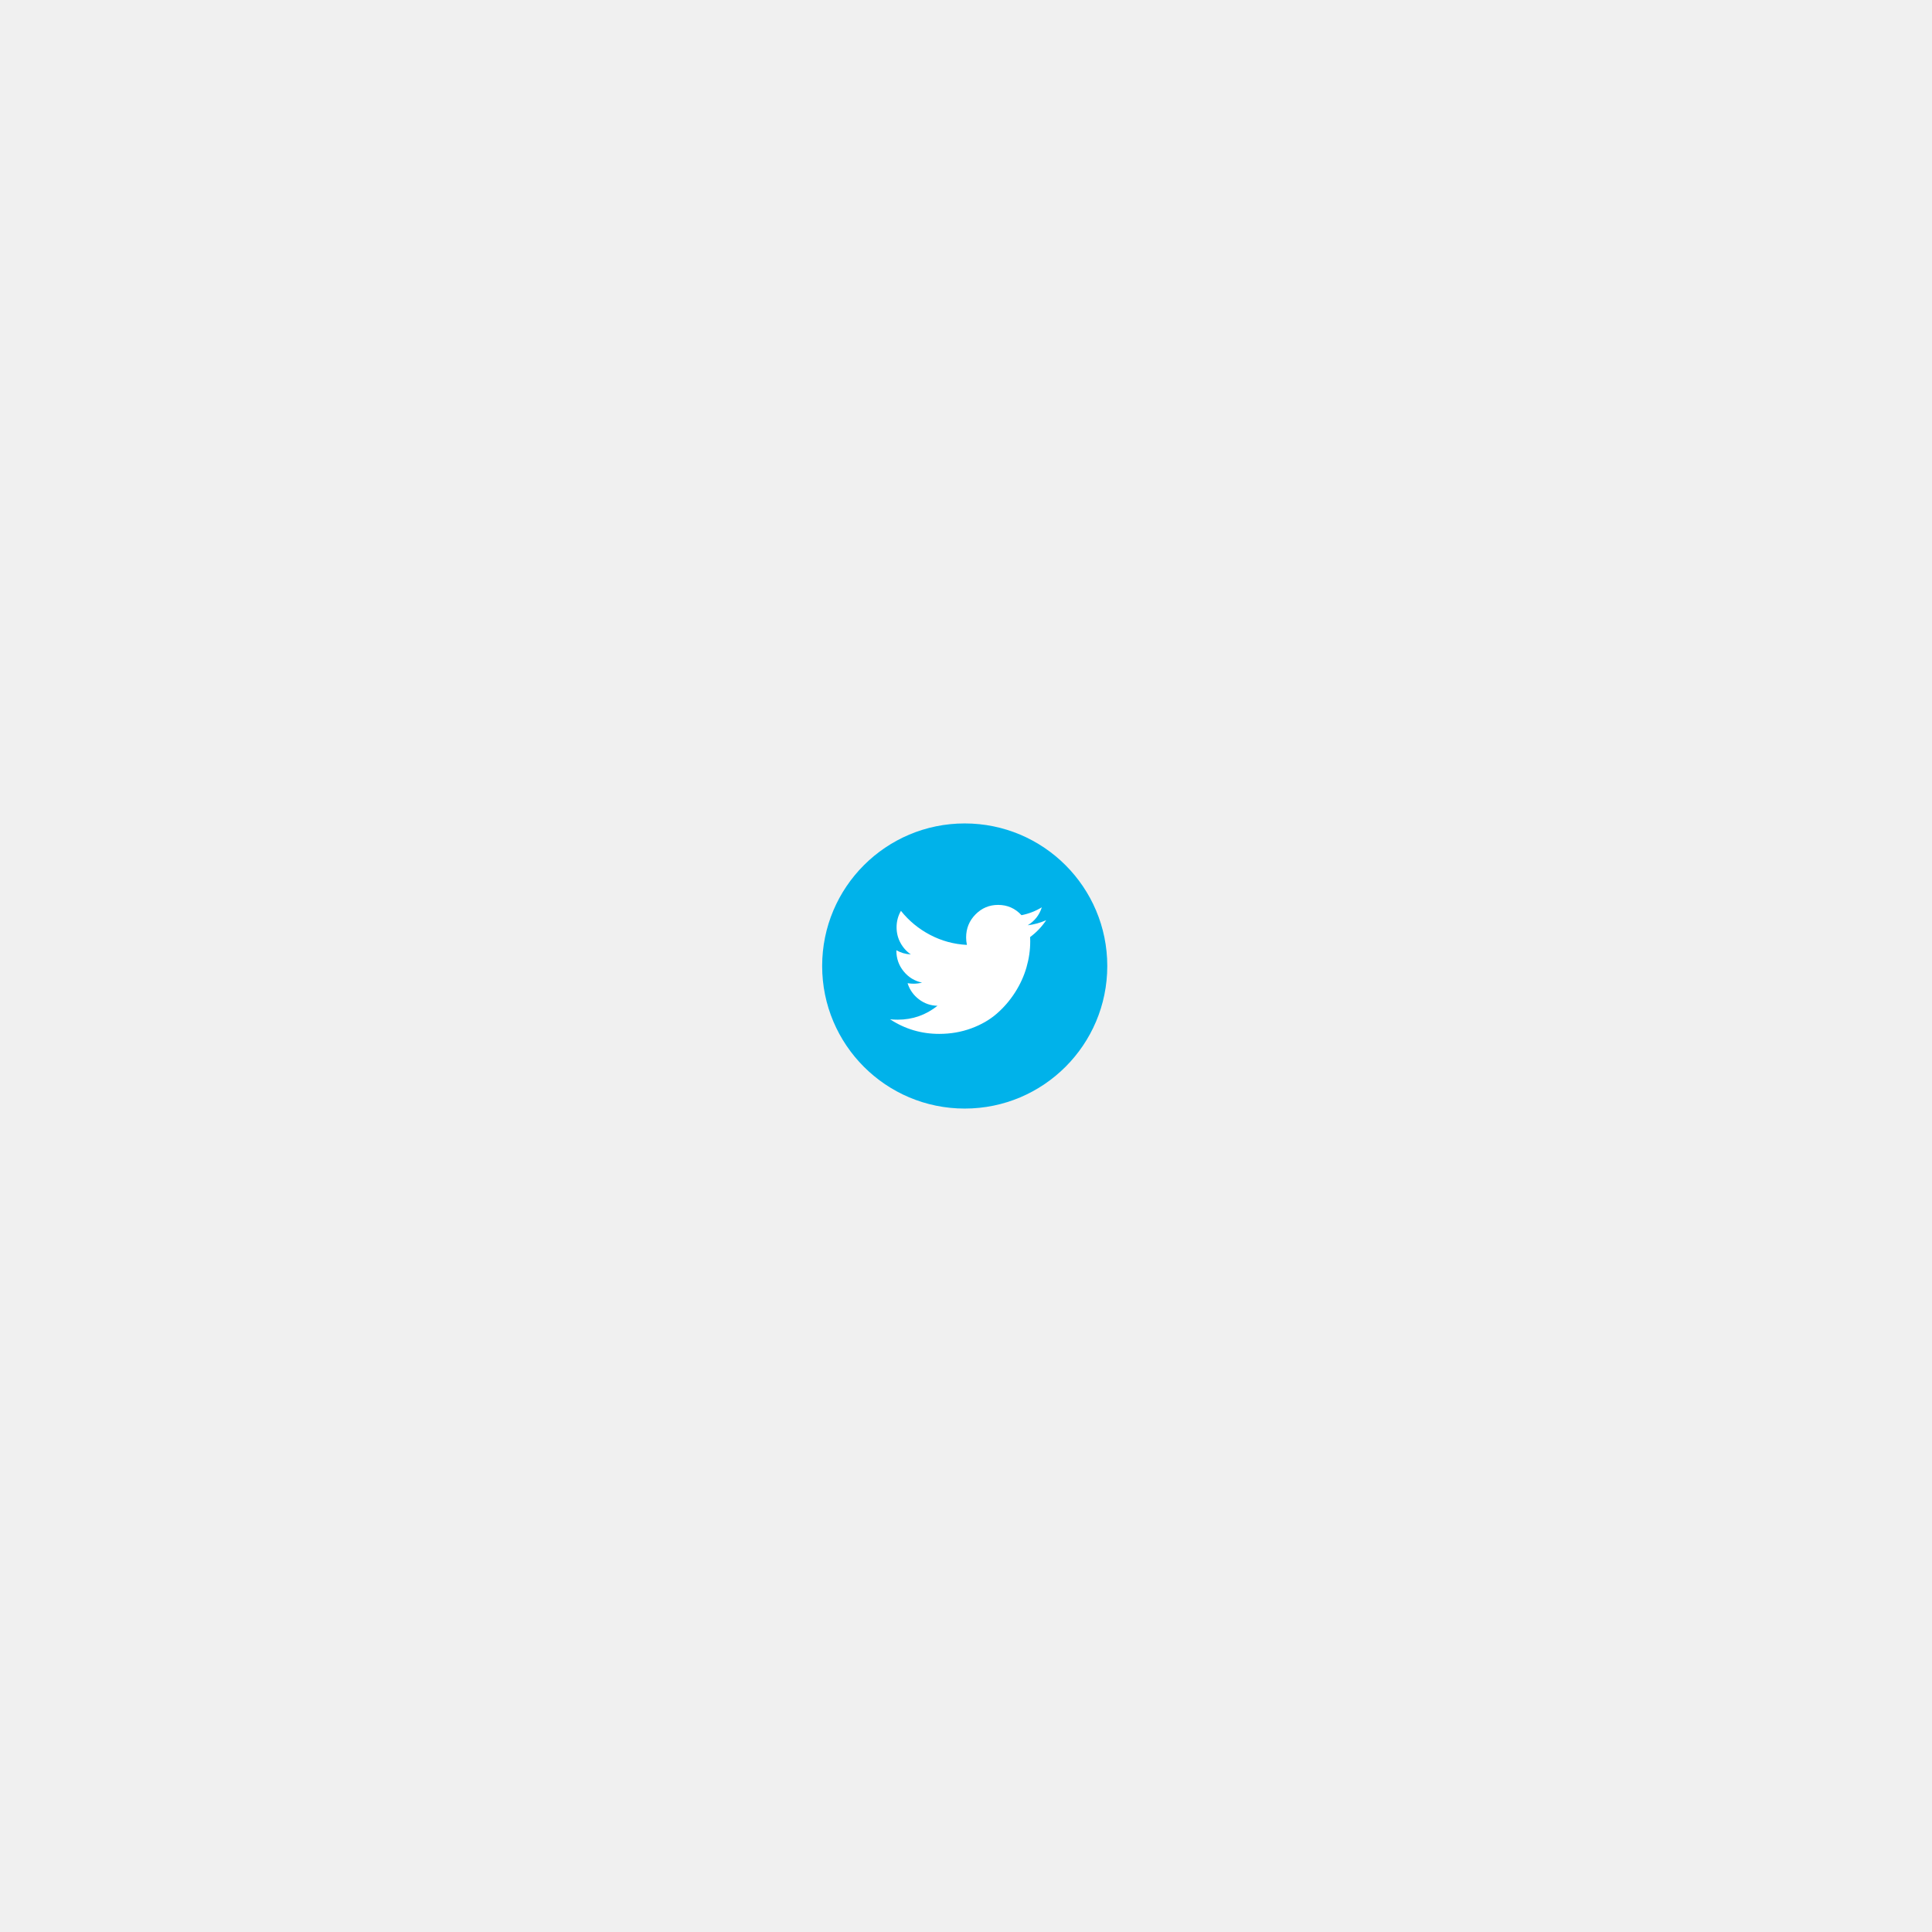
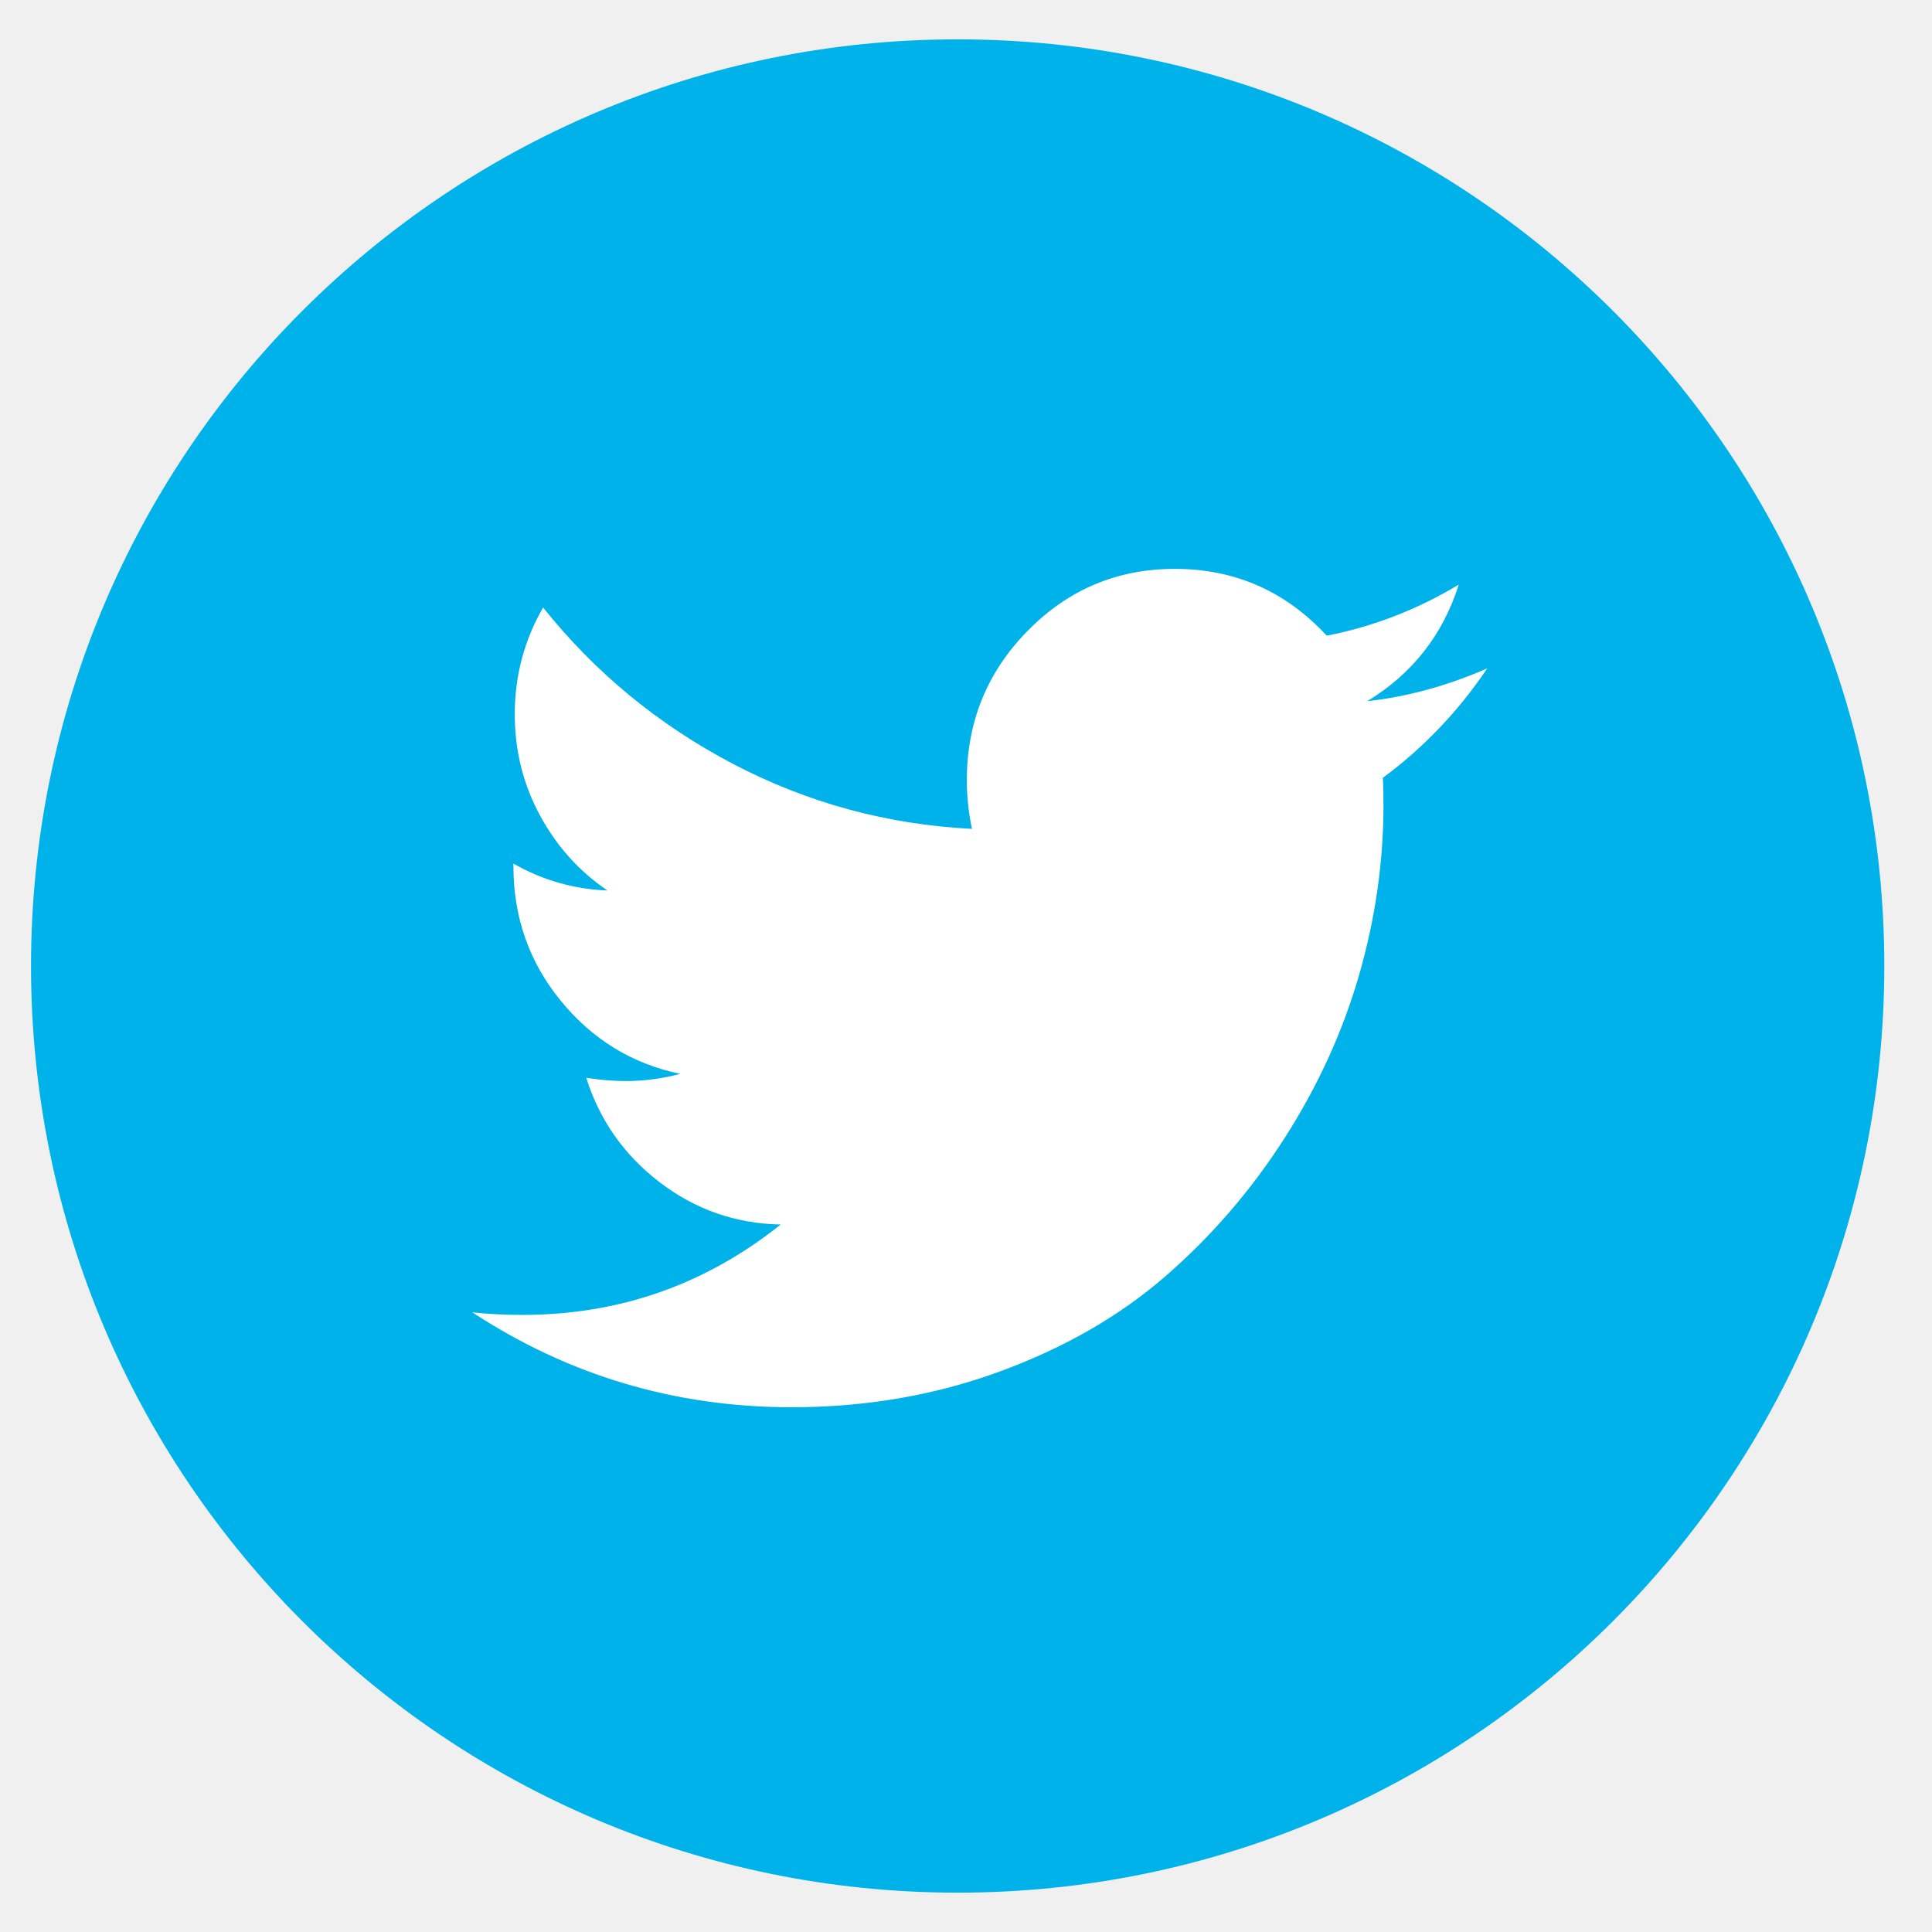
- <svg xmlns="http://www.w3.org/2000/svg" width="234px" height="234px" viewBox="0 0 234 234" version="1.1">
+ <svg xmlns="http://www.w3.org/2000/svg" width="36px" height="36px" viewBox="0 0 36 36" version="1.1">
  <defs />
  <g id="Page-1" stroke="none" stroke-width="1" fill="none" fill-rule="evenodd">
-     <g id="Landing-(Desktop)-2" transform="translate(-382, -4465)">
-       <g id="Oval-11-+-twitter-3" transform="translate(482, 4565)">
-         <path d="M16.844,34.267 C26.38,34.267 34.111,26.536 34.111,17 C34.111,7.464 26.38,-0.267 16.844,-0.267 C7.308,-0.267 -0.422,7.464 -0.422,17 C-0.422,26.536 7.308,34.267 16.844,34.267 Z" id="Oval-11" fill="#00B2EA" />
-         <g id="twitter-3" transform="translate(7.799944, 9.600028)" fill="#FFFFFF">
-           <path d="M18.911,1.856 C18.375,2.653 17.727,3.332 16.967,3.894 C16.975,4.008 16.979,4.179 16.979,4.406 C16.979,5.464 16.827,6.52 16.523,7.574 C16.219,8.627 15.757,9.638 15.137,10.606 C14.517,11.574 13.779,12.43 12.923,13.175 C12.067,13.92 11.035,14.514 9.827,14.957 C8.619,15.4 7.327,15.622 5.951,15.622 C3.784,15.622 1.8,15.032 0,13.853 C0.28,13.885 0.592,13.901 0.936,13.901 C2.736,13.901 4.34,13.34 5.748,12.217 C4.908,12.201 4.156,11.938 3.492,11.43 C2.828,10.921 2.372,10.272 2.124,9.483 C2.388,9.524 2.632,9.544 2.856,9.544 C3.2,9.544 3.54,9.499 3.876,9.41 C2.98,9.223 2.238,8.769 1.65,8.049 C1.061,7.329 0.767,6.493 0.767,5.541 L0.767,5.492 C1.311,5.802 1.895,5.969 2.519,5.993 C1.991,5.635 1.571,5.167 1.259,4.589 C0.947,4.011 0.792,3.385 0.792,2.709 C0.792,1.993 0.968,1.33 1.32,0.72 C2.288,1.932 3.466,2.902 4.853,3.631 C6.241,4.359 7.727,4.764 9.311,4.845 C9.247,4.536 9.215,4.235 9.215,3.942 C9.215,2.852 9.593,1.922 10.349,1.154 C11.105,0.385 12.019,0 13.091,0 C14.211,0 15.154,0.415 15.922,1.245 C16.794,1.074 17.614,0.756 18.382,0.293 C18.086,1.228 17.518,1.953 16.678,2.465 C17.422,2.384 18.166,2.18 18.91,1.855 L18.911,1.856 Z" id="Shape" />
-         </g>
+     <g id="Oval-11-+-twitter-3" transform="translate(1, 1)">
+       <path d="M16.844,34.267 C26.38,34.267 34.111,26.536 34.111,17 C34.111,7.464 26.38,-0.267 16.844,-0.267 C7.308,-0.267 -0.422,7.464 -0.422,17 C-0.422,26.536 7.308,34.267 16.844,34.267 Z" id="Oval-11" fill="#00B2EA" />
+       <g id="twitter-3" transform="translate(7.799944, 9.600028)" fill="#FFFFFF">
+         <path d="M18.911,1.856 C18.375,2.653 17.727,3.332 16.967,3.894 C16.975,4.008 16.979,4.179 16.979,4.406 C16.979,5.464 16.827,6.52 16.523,7.574 C16.219,8.627 15.757,9.638 15.137,10.606 C14.517,11.574 13.779,12.43 12.923,13.175 C12.067,13.92 11.035,14.514 9.827,14.957 C8.619,15.4 7.327,15.622 5.951,15.622 C3.784,15.622 1.8,15.032 0,13.853 C0.28,13.885 0.592,13.901 0.936,13.901 C2.736,13.901 4.34,13.34 5.748,12.217 C4.908,12.201 4.156,11.938 3.492,11.43 C2.828,10.921 2.372,10.272 2.124,9.483 C2.388,9.524 2.632,9.544 2.856,9.544 C3.2,9.544 3.54,9.499 3.876,9.41 C2.98,9.223 2.238,8.769 1.65,8.049 C1.061,7.329 0.767,6.493 0.767,5.541 L0.767,5.492 C1.311,5.802 1.895,5.969 2.519,5.993 C1.991,5.635 1.571,5.167 1.259,4.589 C0.947,4.011 0.792,3.385 0.792,2.709 C0.792,1.993 0.968,1.33 1.32,0.72 C2.288,1.932 3.466,2.902 4.853,3.631 C6.241,4.359 7.727,4.764 9.311,4.845 C9.247,4.536 9.215,4.235 9.215,3.942 C9.215,2.852 9.593,1.922 10.349,1.154 C11.105,0.385 12.019,0 13.091,0 C14.211,0 15.154,0.415 15.922,1.245 C16.794,1.074 17.614,0.756 18.382,0.293 C18.086,1.228 17.518,1.953 16.678,2.465 C17.422,2.384 18.166,2.18 18.91,1.855 L18.911,1.856 Z" id="Shape" />
      </g>
    </g>
  </g>
</svg>
